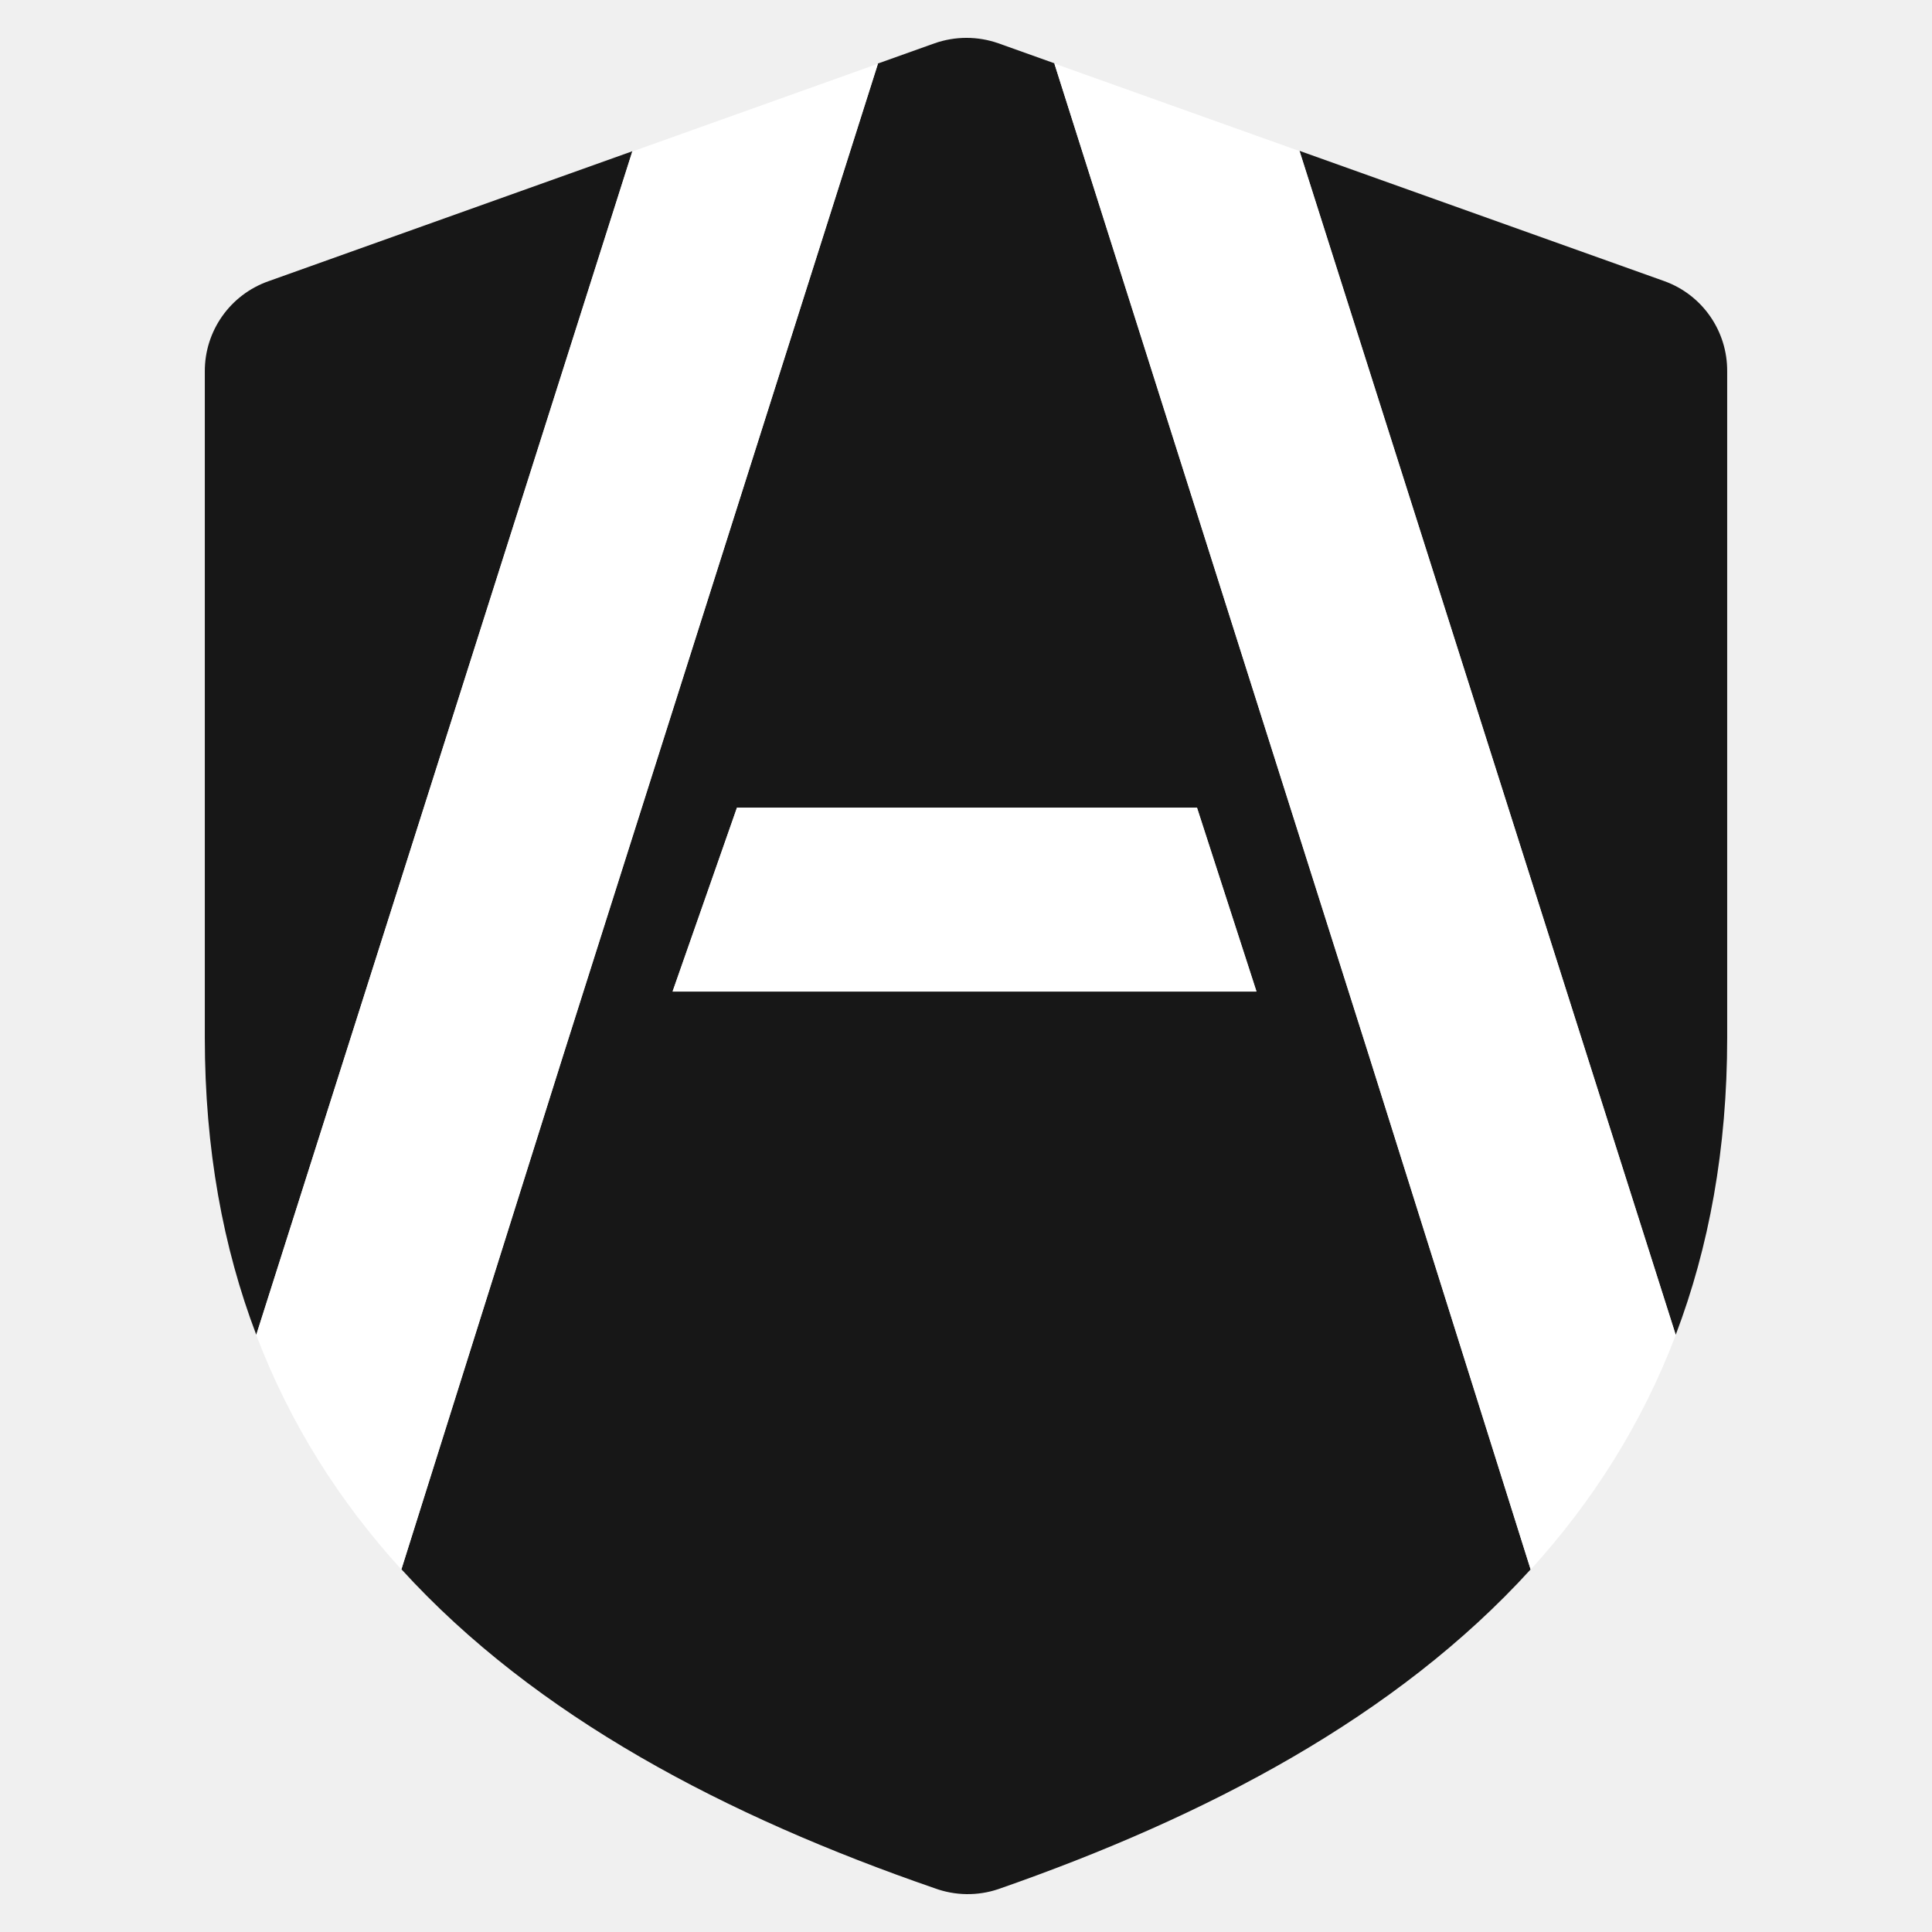
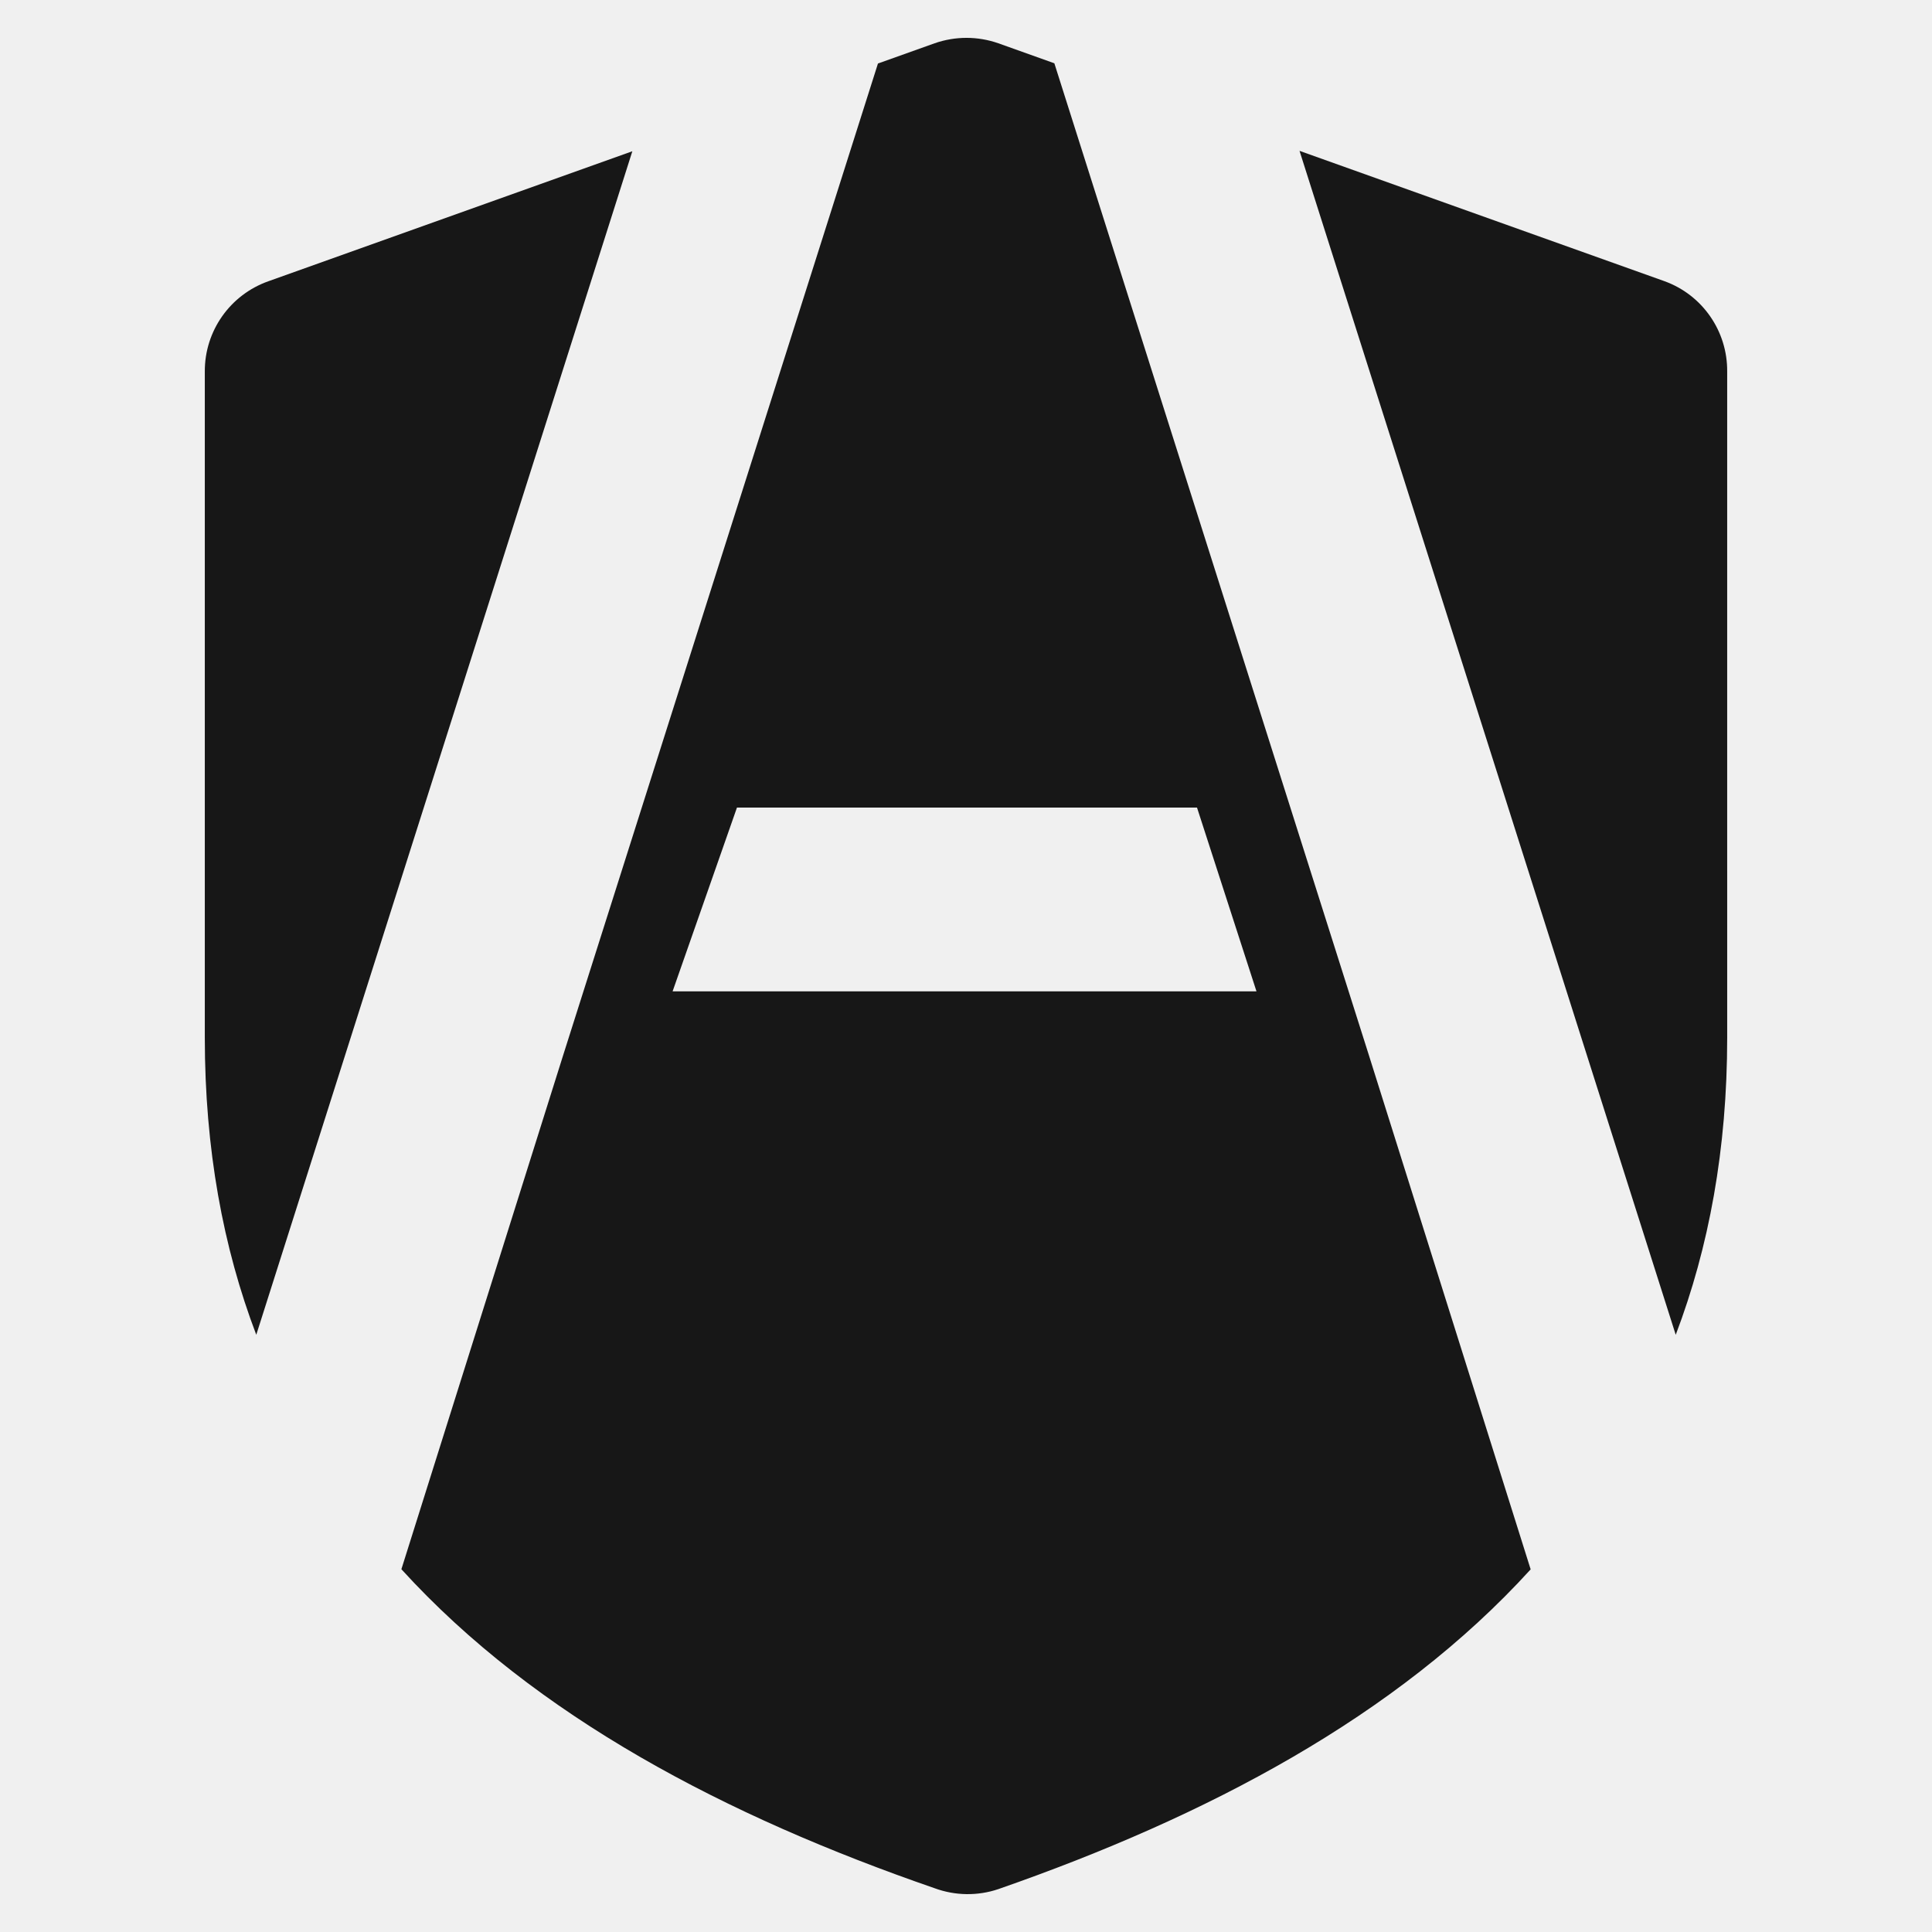
<svg xmlns="http://www.w3.org/2000/svg" width="200" height="200" viewBox="0 0 200 200" fill="#171717" stroke="none">
  <path d="M 178.798 107.411 C 178.798 118.959 176.902 129.153 173.471 138.178 L 134.526 15.616 L 172.298 29.106 C 176.227 30.523 178.838 34.276 178.797 38.472 Z M 103.352 195.559 C 101.208 196.284 98.873 196.251 96.746 195.467 C 75.186 188.023 55.443 177.699 41.552 162.446 L 58.293 109.251 L 90.886 6.575 L 96.746 4.482 C 98.89 3.732 101.217 3.732 103.352 4.482 L 109.146 6.551 L 141.712 109.251 L 158.453 162.461 C 144.573 177.722 124.857 188.068 103.352 195.559 Z M 21.202 107.411 L 21.202 38.472 C 21.177 34.252 23.837 30.498 27.808 29.106 L 65.46 15.657 L 26.529 138.176 C 23.097 129.153 21.202 118.959 21.202 107.411 Z M 123.914 83.6 L 76.29 83.6 L 69.627 102.624 L 130.07 102.624 Z" style="" />
-   <path d="M 58.292 109.277 L 41.551 162.472 C 35.185 155.483 30.049 147.458 26.528 138.202 L 65.459 15.683 L 90.885 6.601 L 58.292 109.277 Z M 141.711 109.277 L 109.145 6.577 L 134.526 15.642 L 173.471 138.204 C 169.951 147.463 164.815 155.492 158.453 162.487 L 141.711 109.277 Z M 130.069 102.65 L 69.626 102.65 L 76.289 83.626 L 123.913 83.626 L 130.069 102.65 Z" style="fill: white" />
+   <path d="M 58.292 109.277 L 41.551 162.472 C 35.185 155.483 30.049 147.458 26.528 138.202 L 65.459 15.683 L 90.885 6.601 L 58.292 109.277 Z M 141.711 109.277 L 109.145 6.577 L 134.526 15.642 L 173.471 138.204 C 169.951 147.463 164.815 155.492 158.453 162.487 L 141.711 109.277 Z M 130.069 102.65 L 69.626 102.65 L 76.289 83.626 L 123.913 83.626 L 130.069 102.65 Z" style="fill: transparent" />
</svg>
